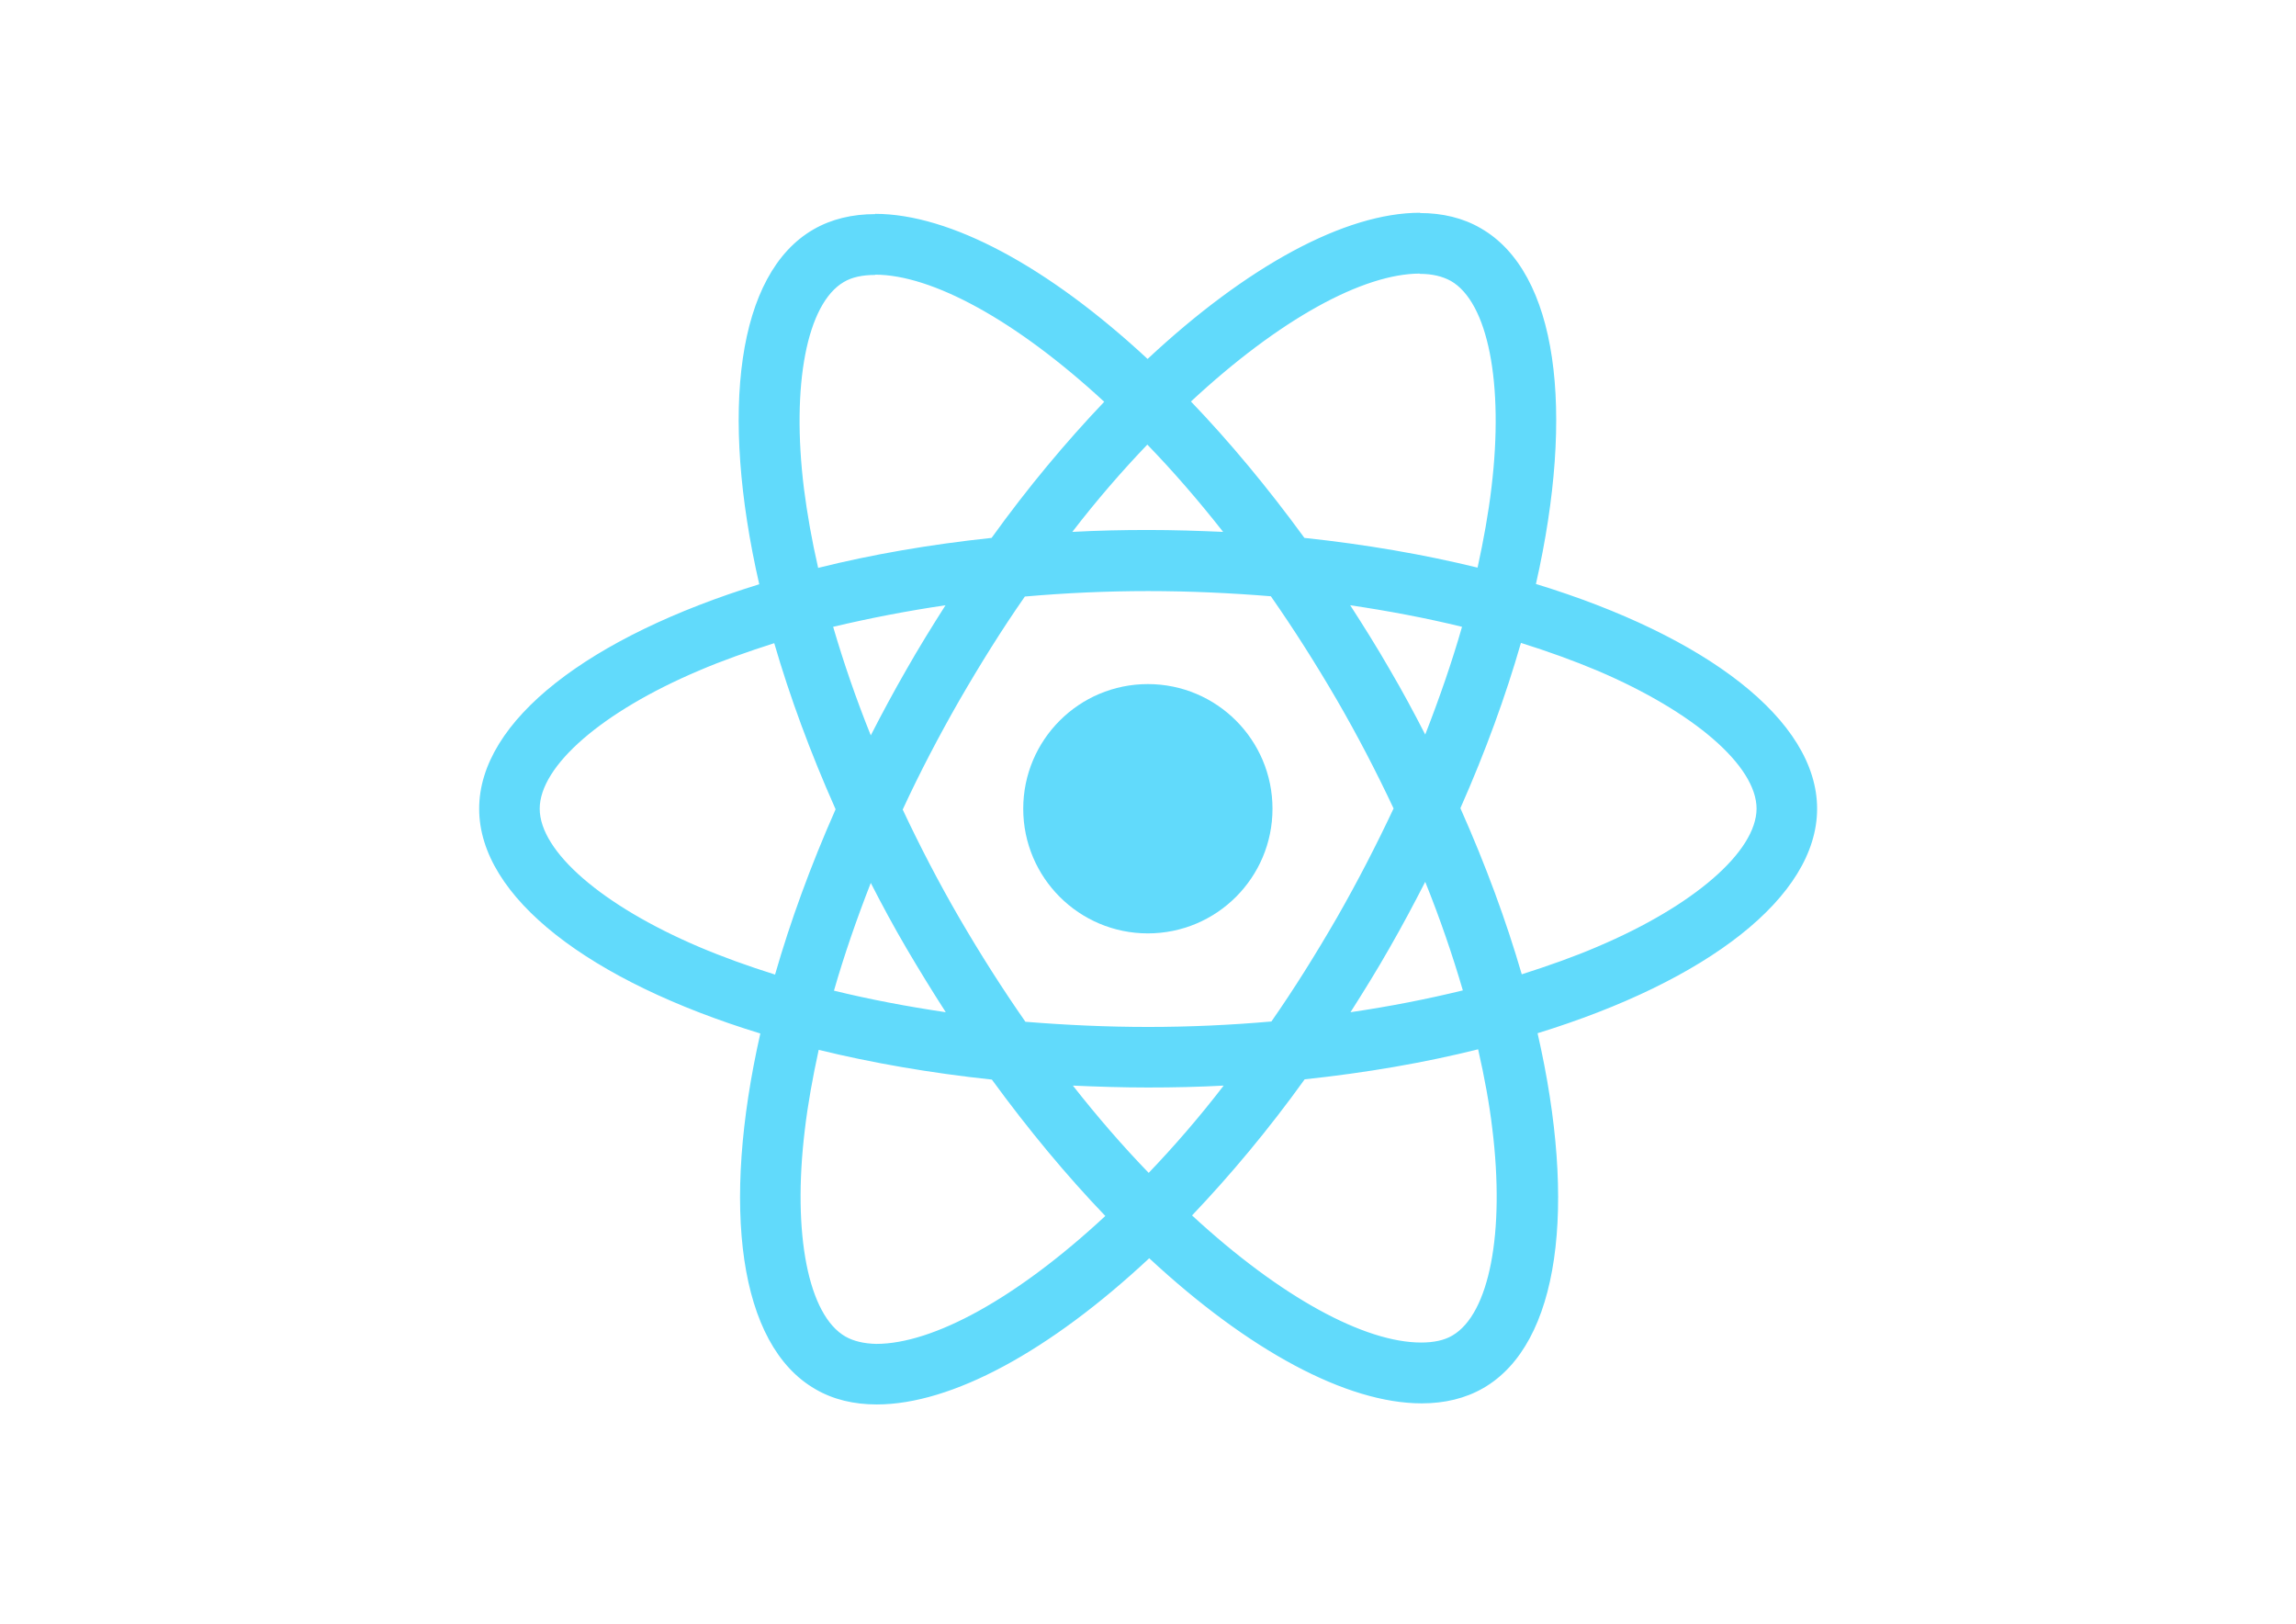
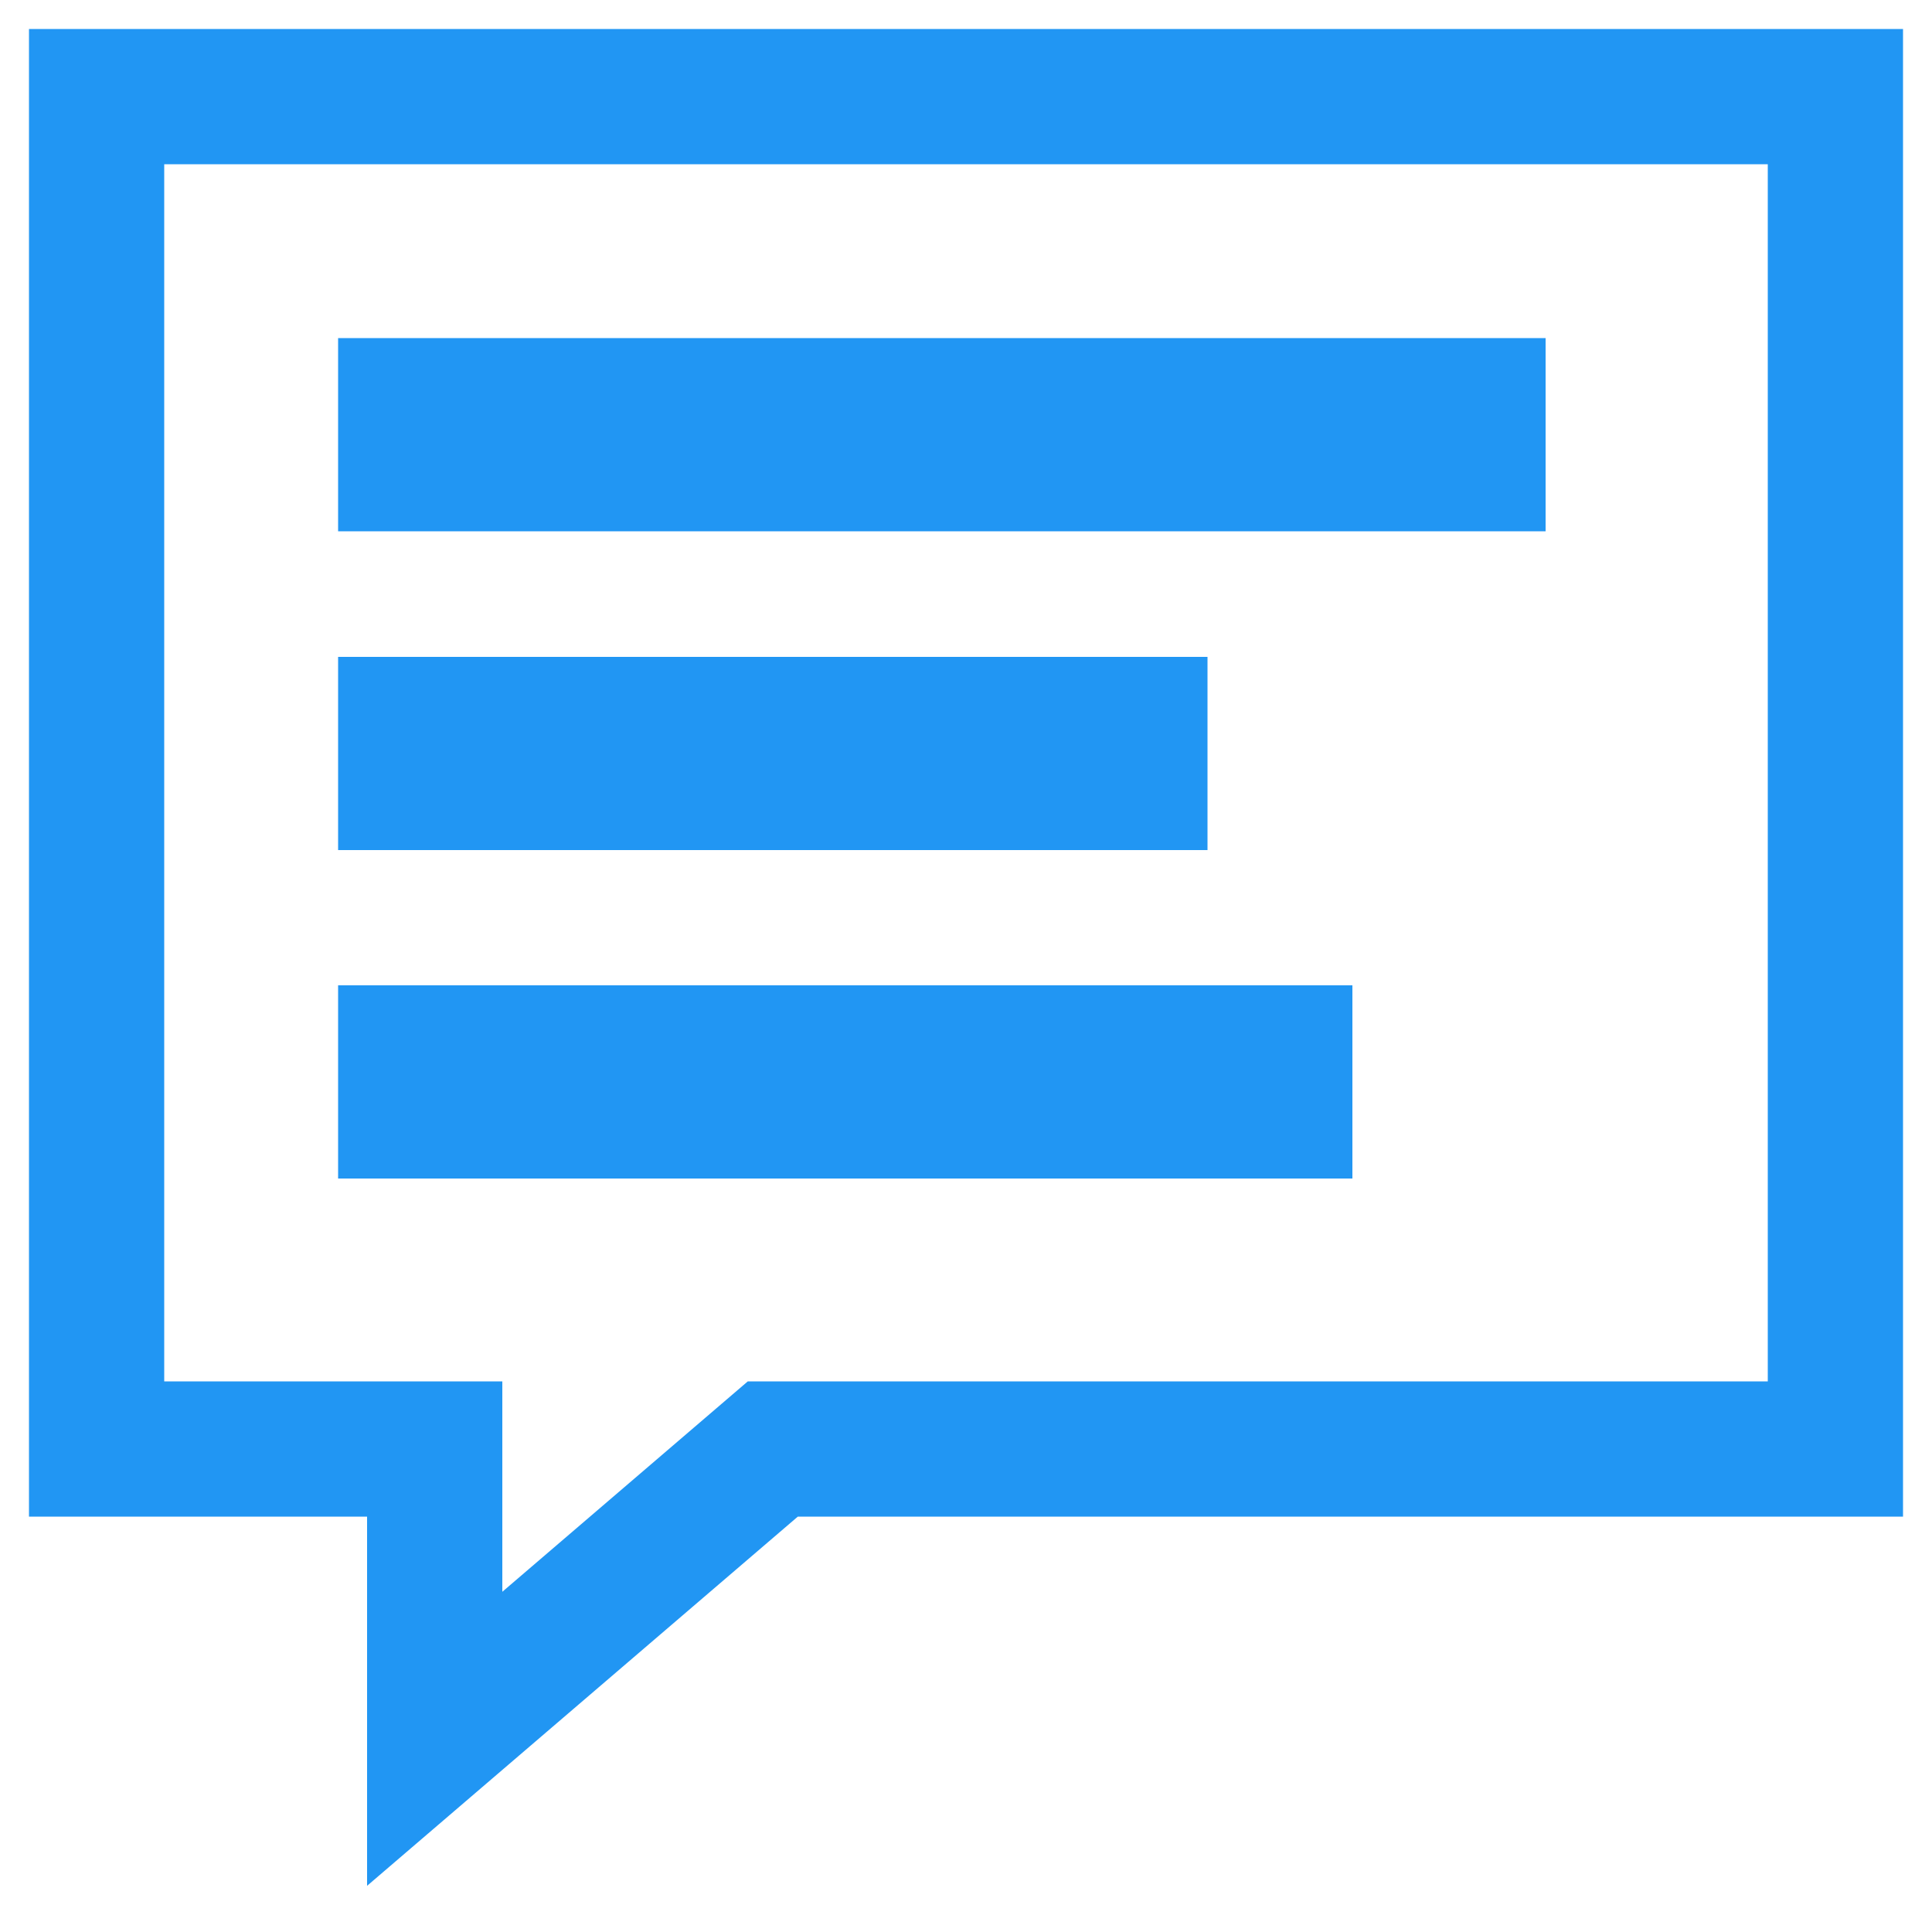
- <svg xmlns="http://www.w3.org/2000/svg" viewBox="0 0 841.9 595.3">
-   <g fill="#61DAFB">
-     <path d="M666.3 296.5c0-32.5-40.7-63.3-103.1-82.4 14.4-63.6 8-114.2-20.2-130.4-6.5-3.8-14.1-5.6-22.4-5.6v22.3c4.6 0 8.3.9 11.4 2.6 13.6 7.8 19.5 37.5 14.9 75.7-1.1 9.4-2.9 19.3-5.1 29.4-19.6-4.8-41-8.5-63.5-10.9-13.5-18.5-27.5-35.3-41.6-50 32.6-30.3 63.2-46.9 84-46.9V78c-27.5 0-63.5 19.6-99.9 53.6-36.4-33.8-72.4-53.2-99.9-53.2v22.3c20.7 0 51.4 16.5 84 46.6-14 14.7-28 31.4-41.3 49.9-22.6 2.4-44 6.1-63.6 11-2.3-10-4-19.7-5.2-29-4.7-38.2 1.1-67.9 14.6-75.8 3-1.8 6.9-2.6 11.5-2.6V78.5c-8.4 0-16 1.8-22.6 5.6-28.1 16.2-34.4 66.7-19.9 130.1-62.2 19.2-102.7 49.9-102.7 82.3 0 32.5 40.7 63.3 103.1 82.4-14.4 63.6-8 114.2 20.2 130.4 6.5 3.8 14.1 5.6 22.5 5.6 27.5 0 63.5-19.6 99.9-53.6 36.4 33.8 72.4 53.2 99.9 53.2 8.4 0 16-1.8 22.6-5.6 28.1-16.2 34.4-66.7 19.9-130.1 62-19.1 102.5-49.9 102.5-82.3zm-130.2-66.7c-3.7 12.9-8.3 26.2-13.5 39.5-4.1-8-8.4-16-13.1-24-4.6-8-9.5-15.8-14.4-23.4 14.2 2.1 27.9 4.7 41 7.9zm-45.8 106.5c-7.8 13.5-15.8 26.3-24.1 38.2-14.9 1.3-30 2-45.2 2-15.1 0-30.2-.7-45-1.9-8.3-11.9-16.4-24.6-24.2-38-7.6-13.1-14.5-26.4-20.8-39.8 6.2-13.4 13.2-26.8 20.7-39.9 7.8-13.5 15.8-26.3 24.1-38.2 14.9-1.3 30-2 45.2-2 15.1 0 30.2.7 45 1.9 8.3 11.9 16.4 24.6 24.2 38 7.6 13.1 14.5 26.4 20.8 39.8-6.3 13.4-13.2 26.8-20.7 39.9zm32.3-13c5.4 13.4 10 26.8 13.8 39.8-13.1 3.2-26.9 5.9-41.2 8 4.9-7.7 9.8-15.6 14.4-23.7 4.6-8 8.9-16.1 13-24.1zM421.2 430c-9.3-9.6-18.6-20.3-27.8-32 9 .4 18.2.7 27.5.7 9.4 0 18.7-.2 27.8-.7-9 11.7-18.3 22.4-27.5 32zm-74.4-58.9c-14.2-2.1-27.9-4.7-41-7.9 3.7-12.9 8.3-26.2 13.5-39.5 4.1 8 8.4 16 13.1 24 4.7 8 9.5 15.8 14.4 23.4zM420.7 163c9.3 9.6 18.6 20.3 27.8 32-9-.4-18.2-.7-27.5-.7-9.4 0-18.7.2-27.8.7 9-11.7 18.3-22.4 27.5-32zm-74 58.9c-4.9 7.7-9.8 15.6-14.4 23.7-4.6 8-8.9 16-13 24-5.4-13.4-10-26.8-13.8-39.8 13.1-3.1 26.9-5.8 41.2-7.9zm-90.5 125.2c-35.4-15.1-58.3-34.9-58.3-50.6 0-15.7 22.9-35.6 58.3-50.6 8.6-3.7 18-7 27.7-10.1 5.7 19.6 13.2 40 22.5 60.9-9.2 20.8-16.6 41.1-22.2 60.6-9.9-3.1-19.3-6.5-28-10.2zM310 490c-13.6-7.8-19.5-37.5-14.9-75.7 1.1-9.4 2.9-19.3 5.1-29.4 19.6 4.8 41 8.5 63.5 10.9 13.5 18.5 27.5 35.3 41.6 50-32.6 30.3-63.2 46.9-84 46.9-4.5-.1-8.3-1-11.3-2.7zm237.2-76.2c4.7 38.2-1.1 67.9-14.6 75.8-3 1.8-6.9 2.6-11.5 2.6-20.7 0-51.4-16.5-84-46.6 14-14.7 28-31.4 41.3-49.9 22.6-2.4 44-6.1 63.6-11 2.3 10.1 4.1 19.8 5.2 29.1zm38.5-66.7c-8.6 3.7-18 7-27.7 10.1-5.7-19.6-13.2-40-22.5-60.9 9.2-20.8 16.6-41.1 22.2-60.6 9.9 3.1 19.3 6.5 28.1 10.2 35.4 15.1 58.3 34.9 58.3 50.6-.1 15.7-23 35.6-58.4 50.6zM320.8 78.4z" />
-     <circle cx="420.9" cy="296.5" r="45.7" />
-     <path d="M520.5 78.1z" />
-   </g>
+ <svg xmlns="http://www.w3.org/2000/svg" width="32" height="32" viewBox="0 0 200 200">
+   <path stroke="#2196F3" stroke-width="14" fill="none" d="M10 150 V10 H190 V150 H80 L45 180 V150 Z" />
+   <path stroke="#2196F3" stroke-width="20" fill="none" d="M35 45 H160 M35 78 H125 M35 112 H140" />
</svg>
